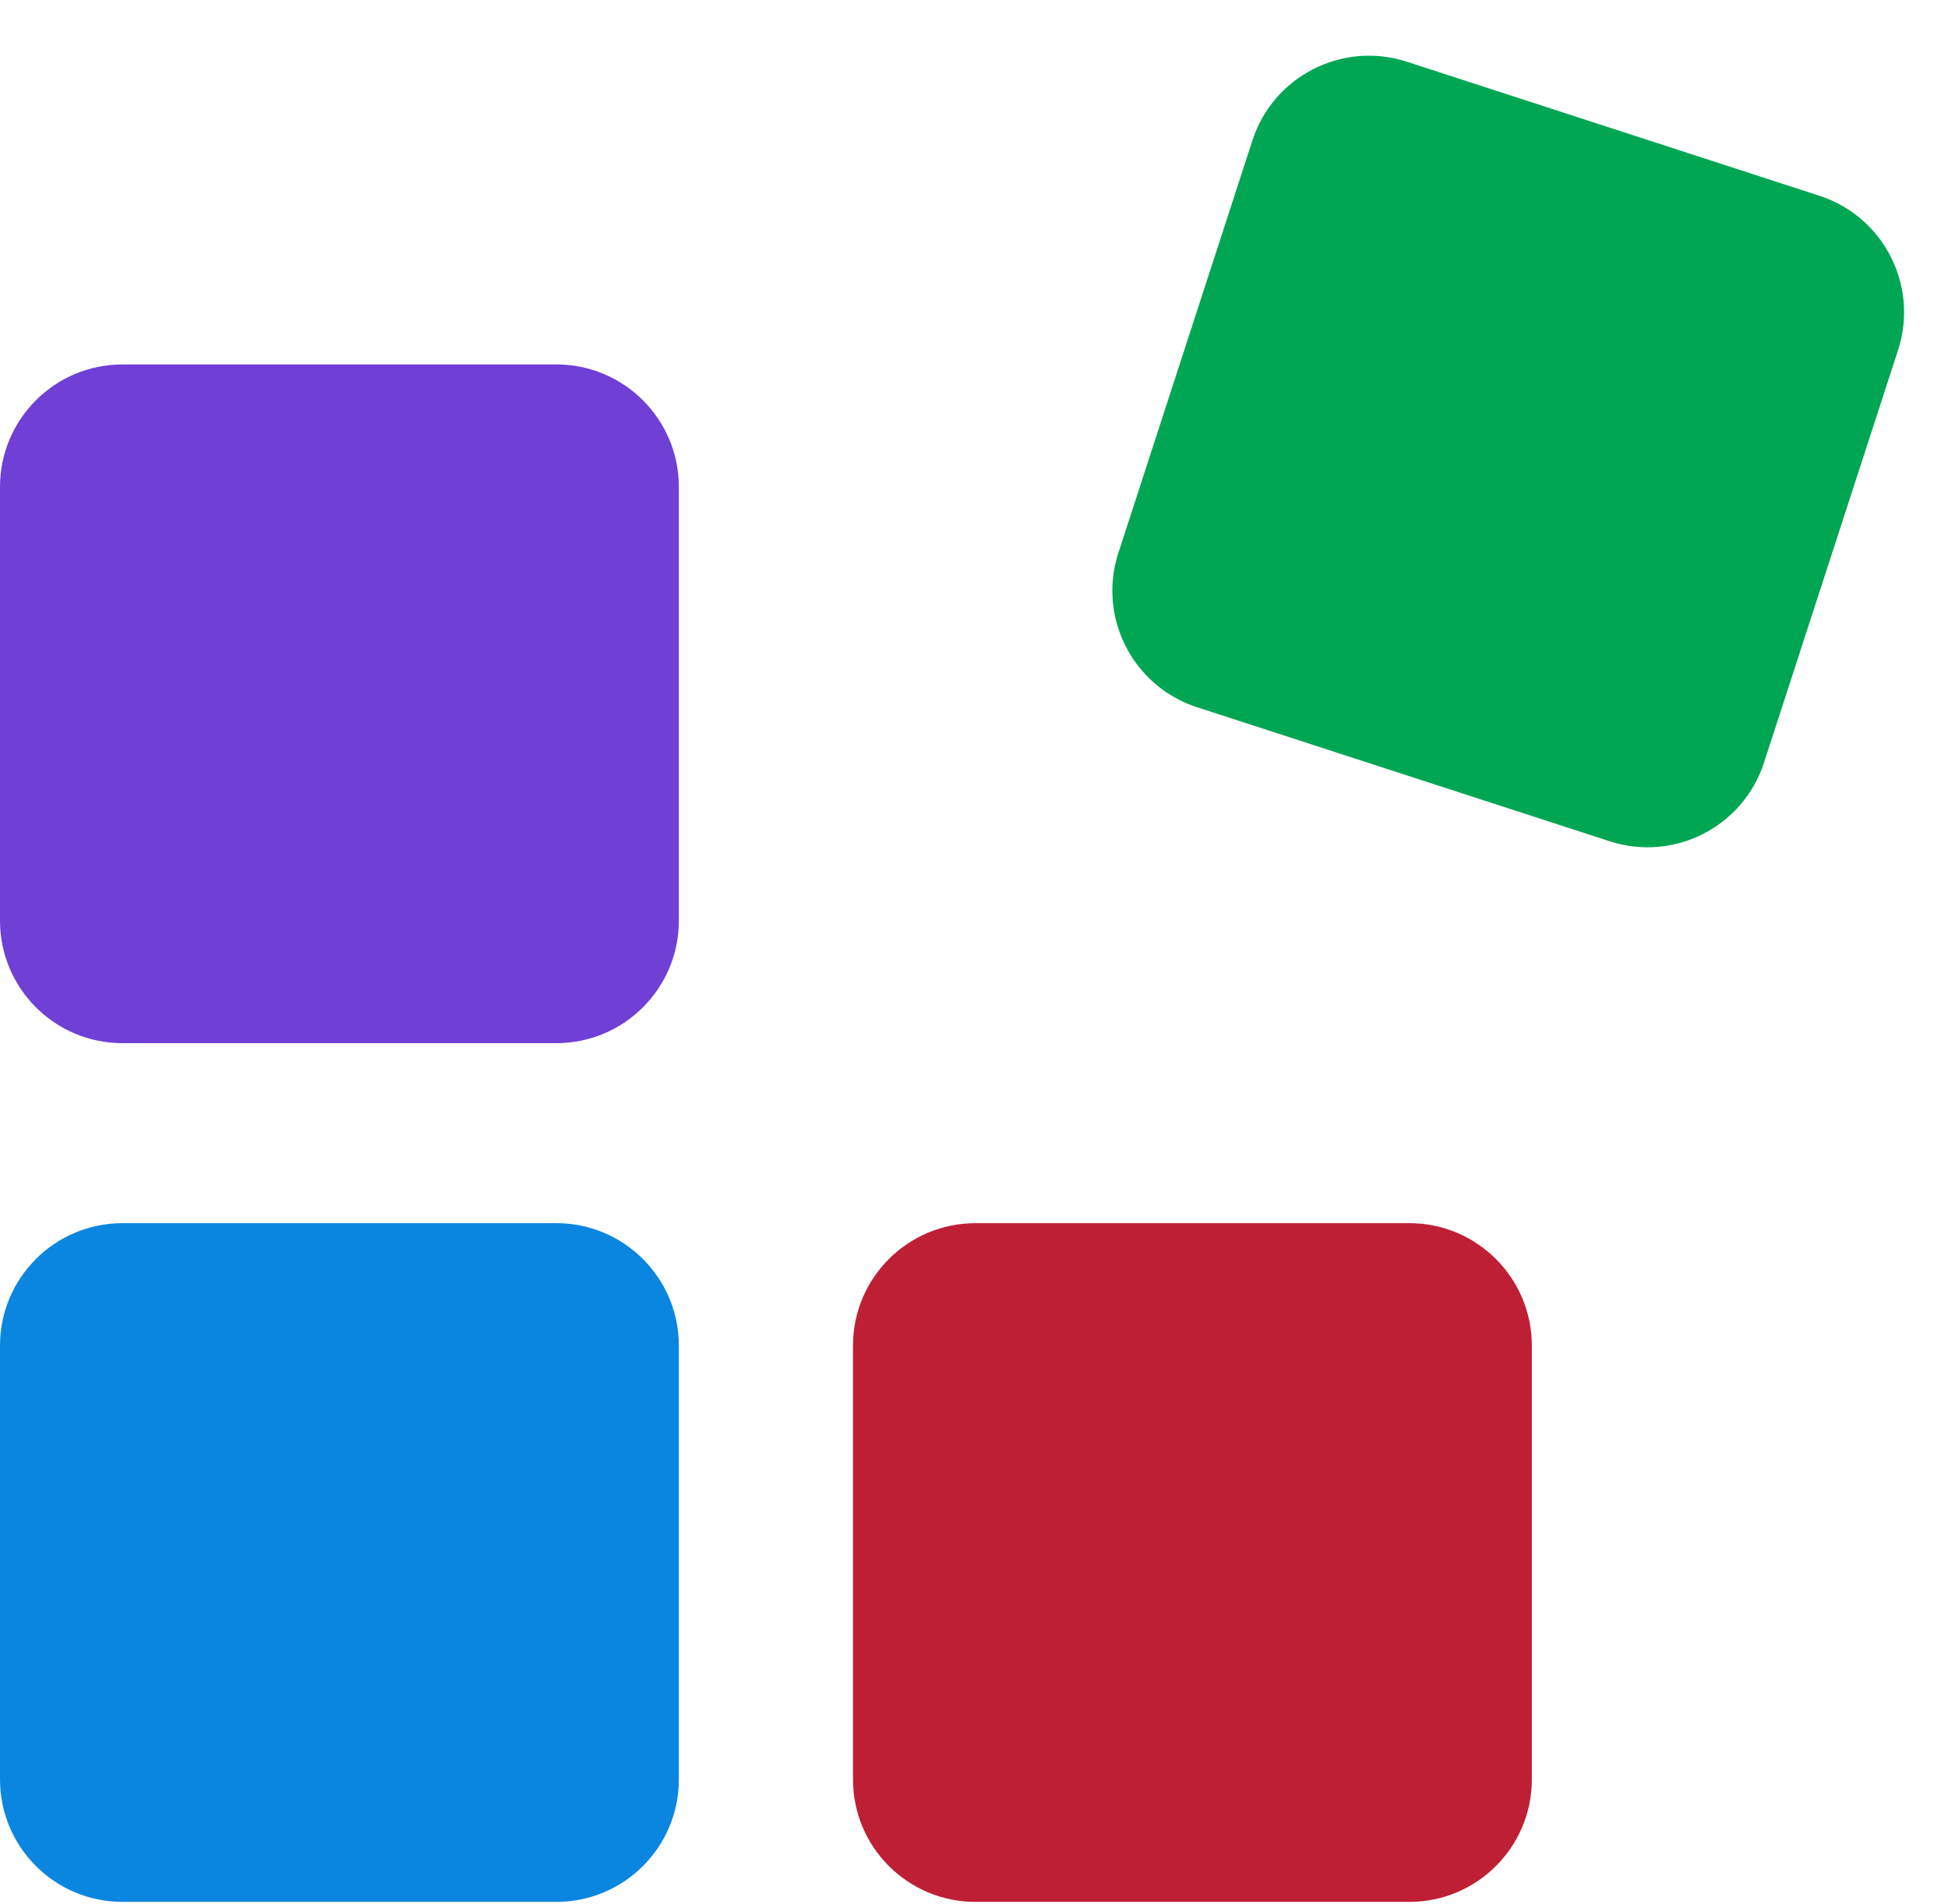
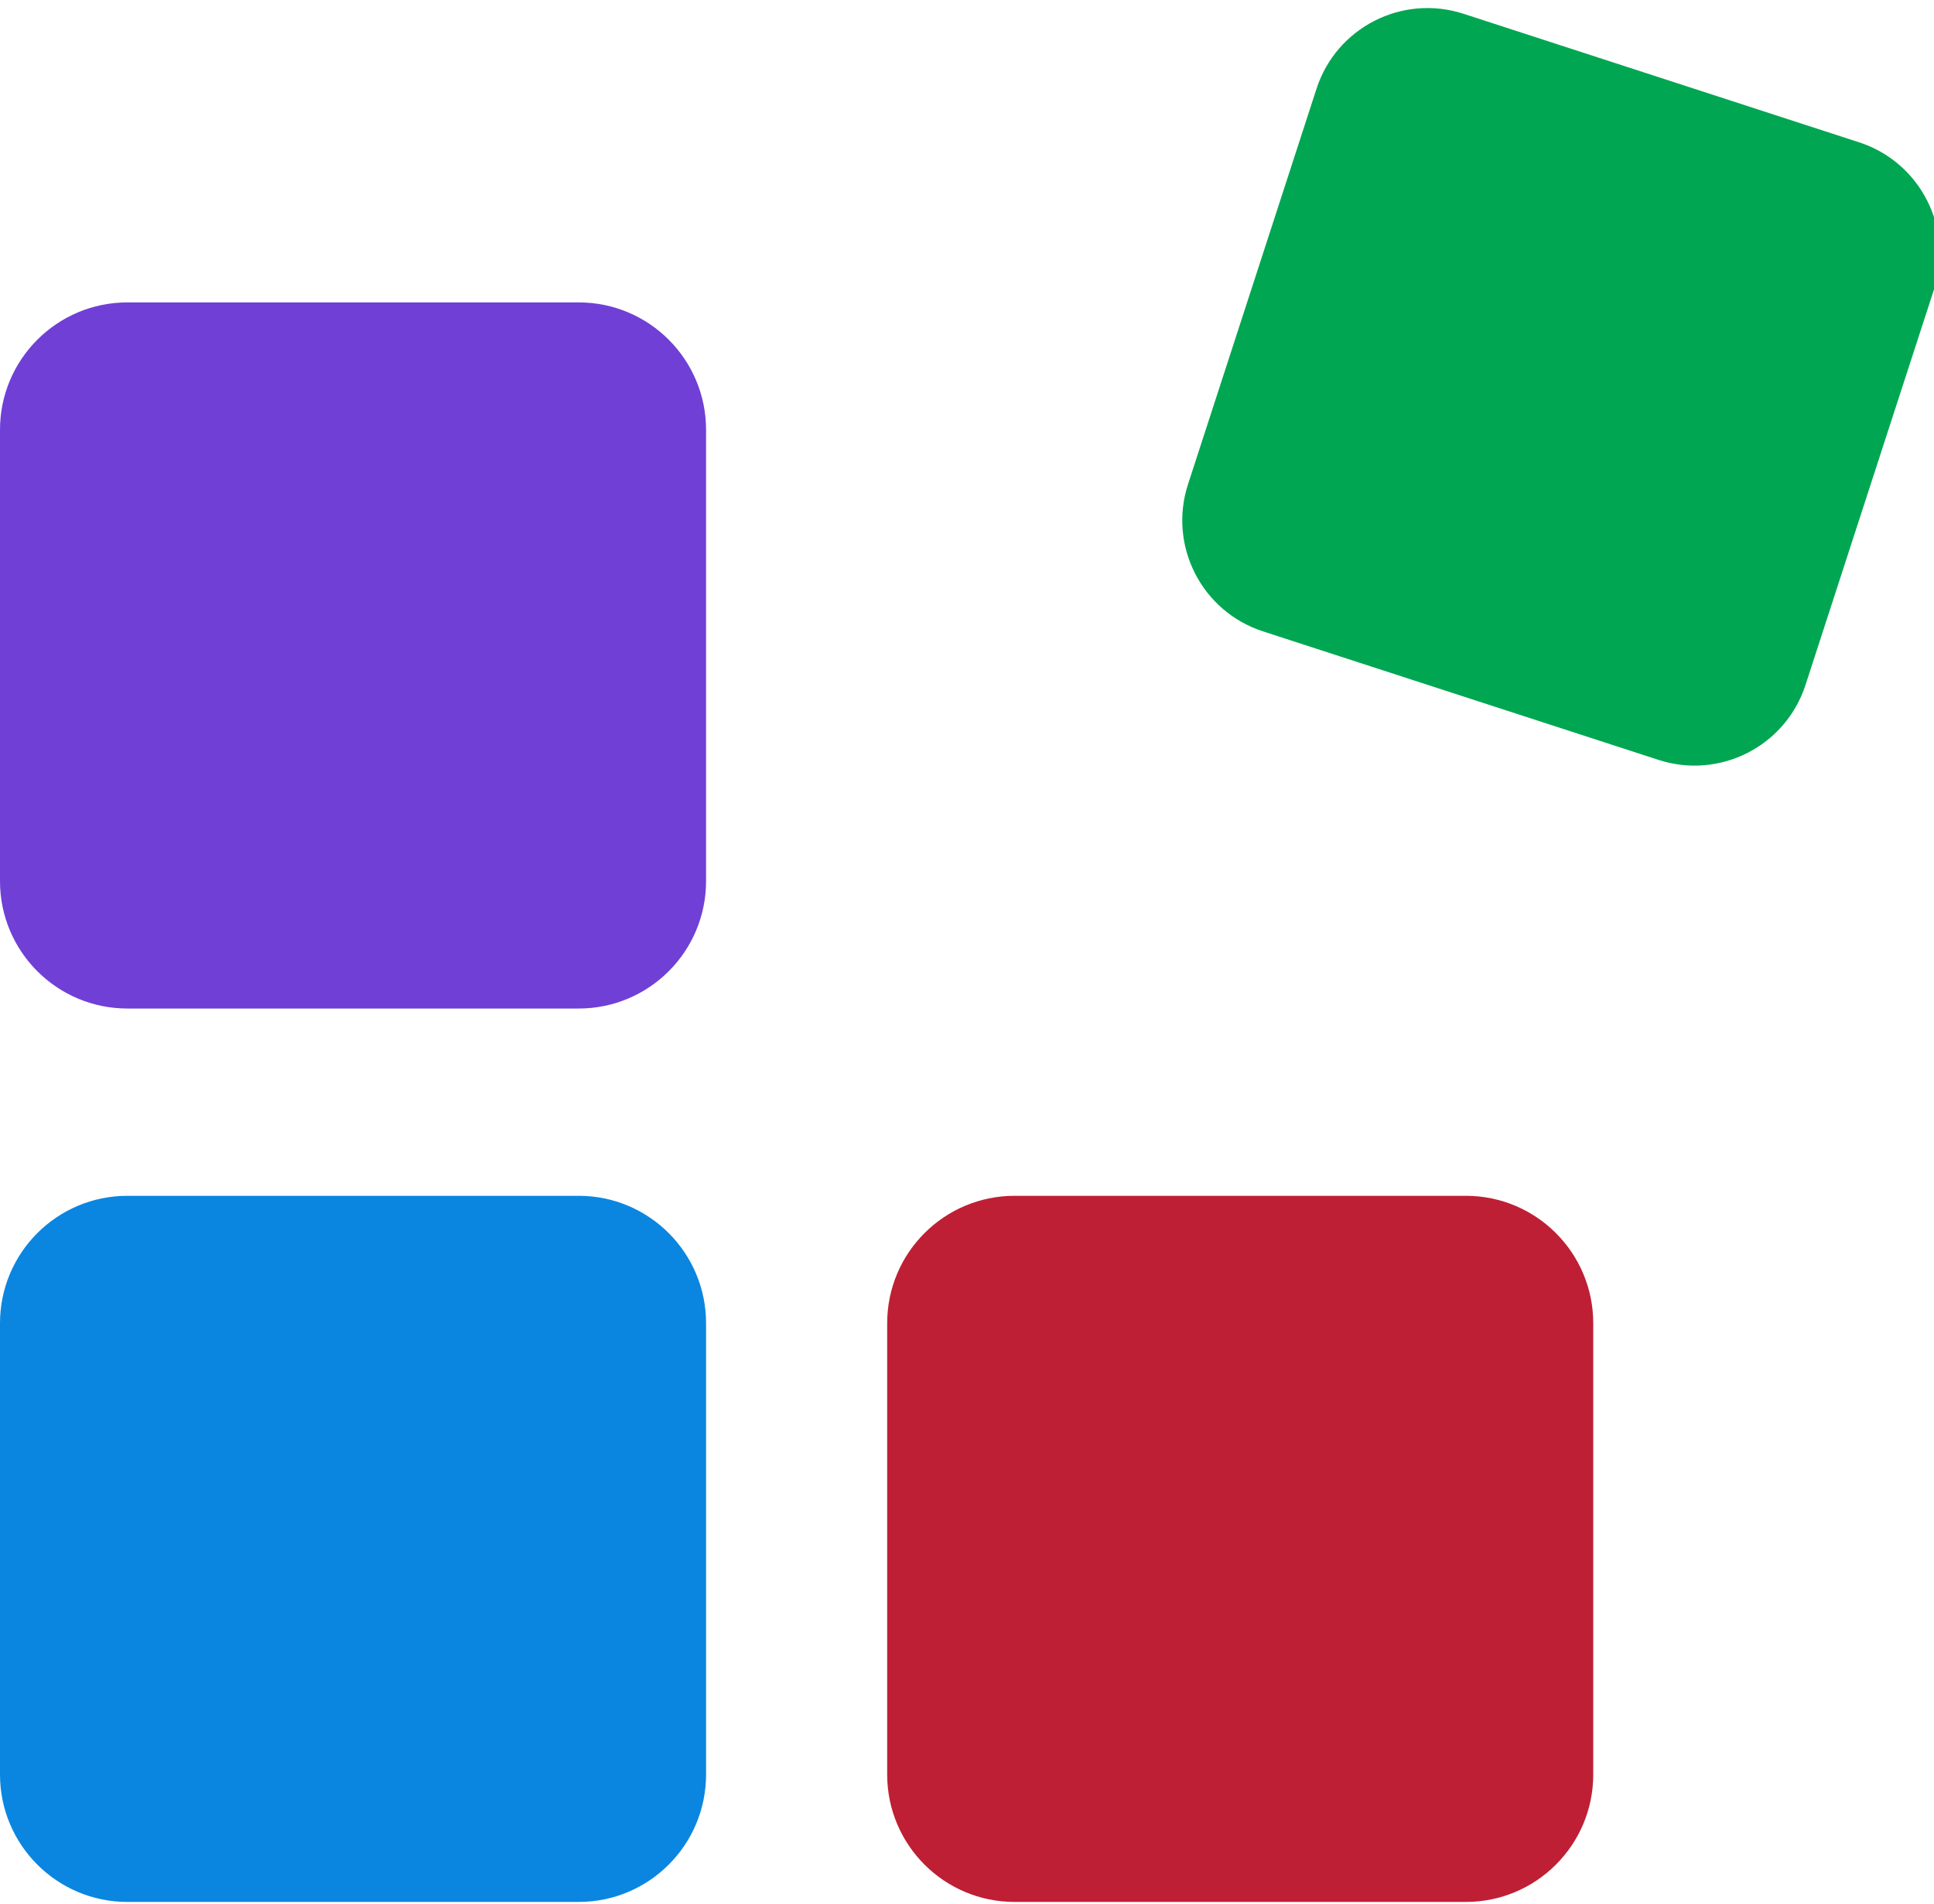
- <svg xmlns="http://www.w3.org/2000/svg" viewBox="0 -6 132 129">
+ <svg xmlns="http://www.w3.org/2000/svg" viewBox="0 -1 126 124">
  <rect x="0" y="18.7" width="46" height="46" rx="8.3" fill="#703FD6" />
  <rect x="0" y="76.9" width="46" height="46" rx="8.3" fill="#0A86E0" />
  <rect x="57.8" y="76.9" width="46" height="46" rx="8.3" fill="#BE1F35" />
-   <rect x="79.2" y="1.6" width="46" height="46" rx="8.3" fill="#00A652" transform="rotate(18 102.2 24.6)" />
+   <rect x="80.55" y="3.05" width="42.3" height="42.3" rx="7.6" fill="#00A652" transform="rotate(18 101.7 24.2)" />
</svg>
